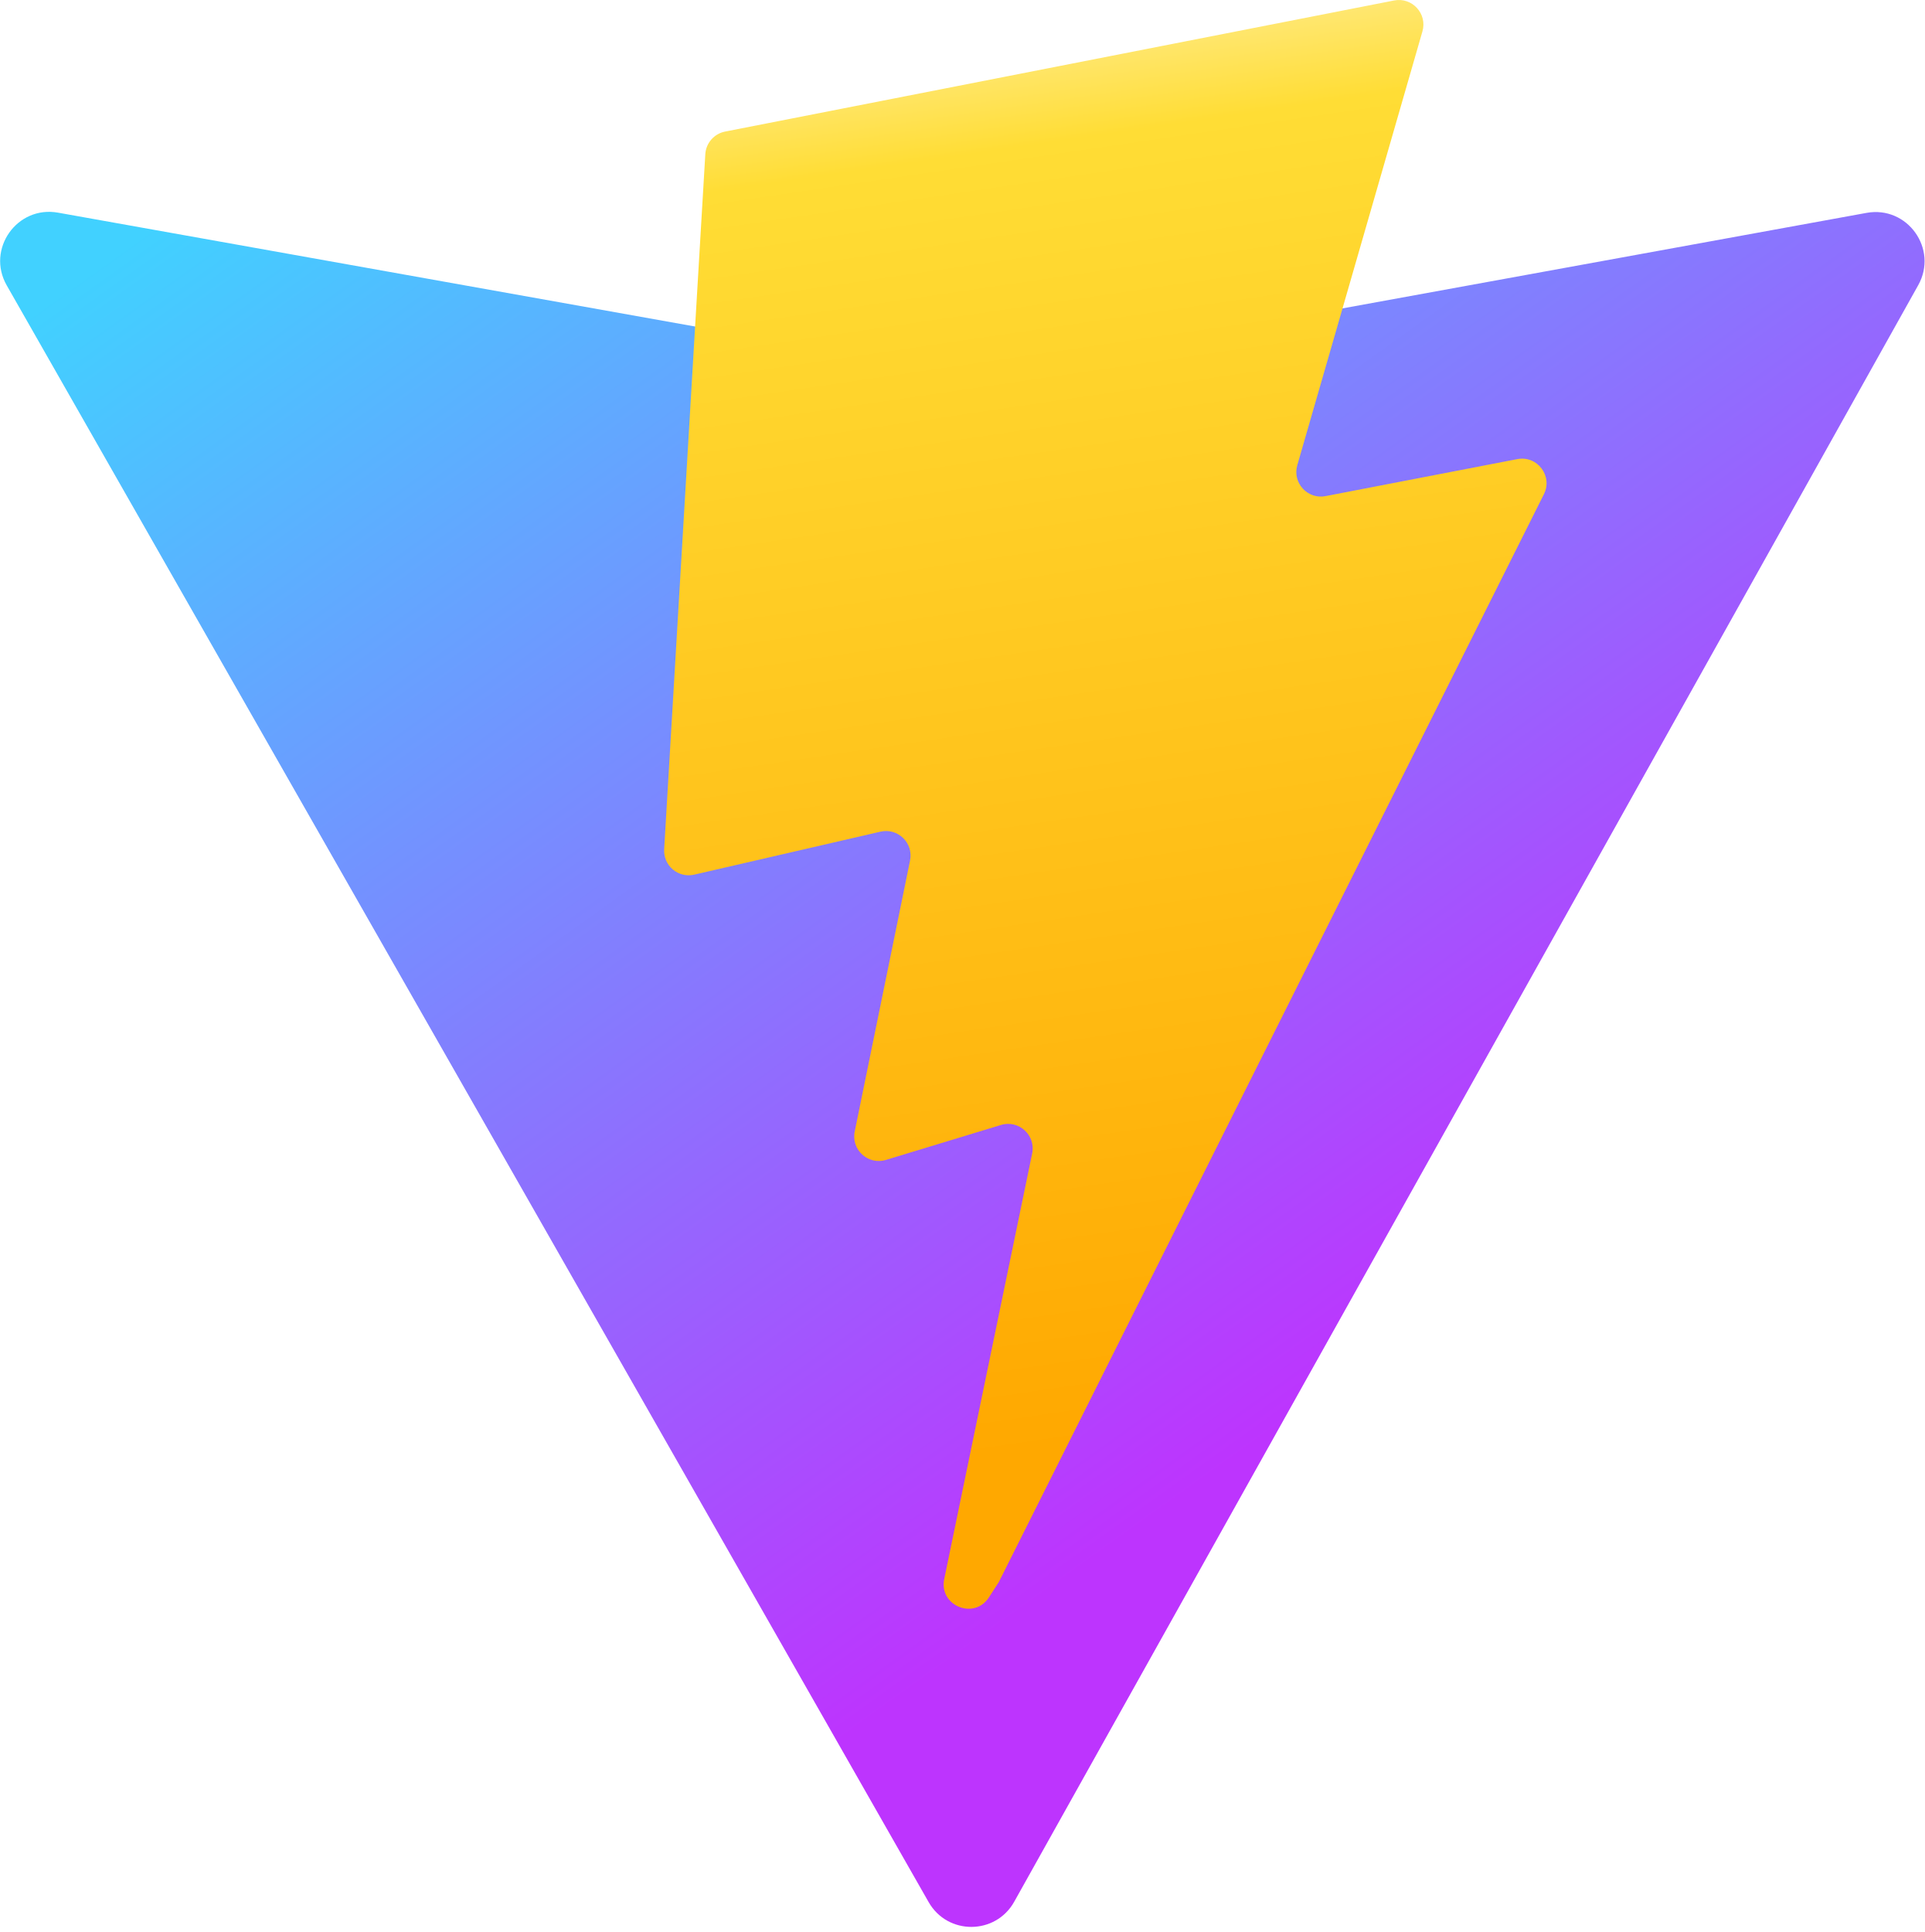
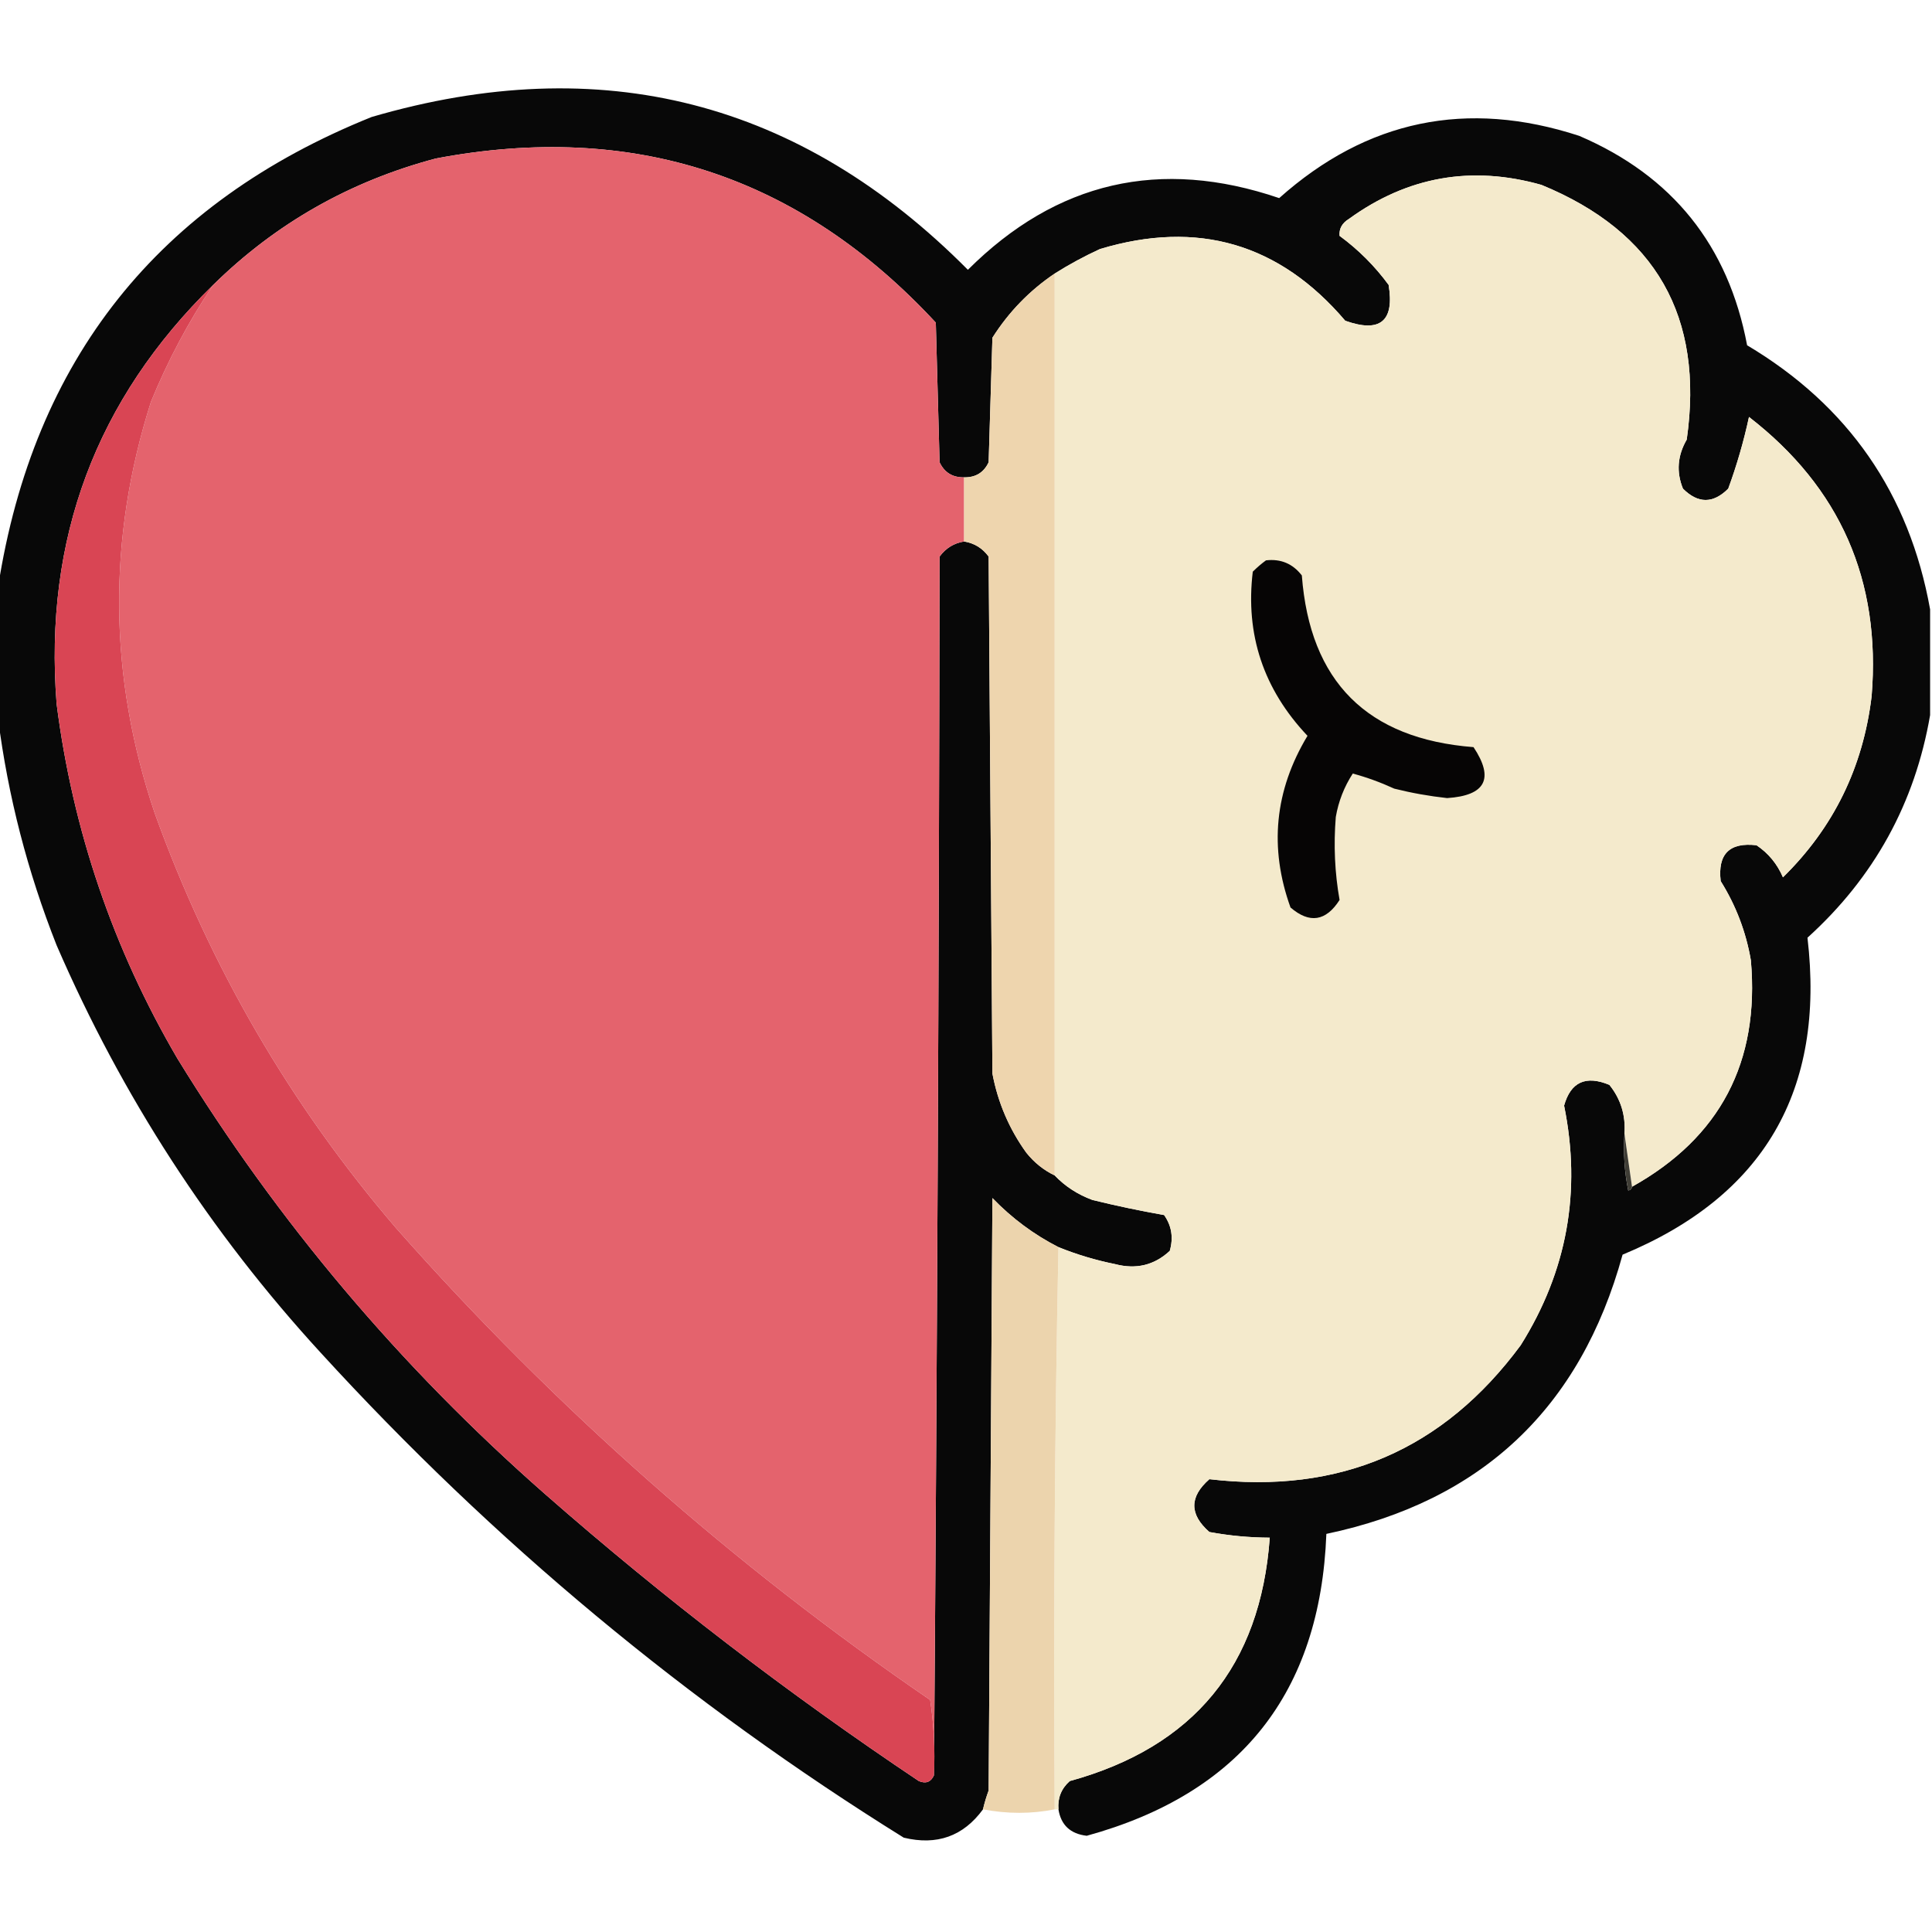
- <svg xmlns="http://www.w3.org/2000/svg" aria-hidden="true" role="img" class="iconify iconify--logos" width="31.88" height="32" preserveAspectRatio="xMidYMid meet" viewBox="0 0 256 257">
-   <defs>
-     <linearGradient id="IconifyId1813088fe1fbc01fb466" x1="-.828%" x2="57.636%" y1="7.652%" y2="78.411%">
-       <stop offset="0%" stop-color="#41D1FF" />
-       <stop offset="100%" stop-color="#BD34FE" />
-     </linearGradient>
-     <linearGradient id="IconifyId1813088fe1fbc01fb467" x1="43.376%" x2="50.316%" y1="2.242%" y2="89.03%">
-       <stop offset="0%" stop-color="#FFEA83" />
-       <stop offset="8.333%" stop-color="#FFDD35" />
-       <stop offset="100%" stop-color="#FFA800" />
-     </linearGradient>
-   </defs>
-   <path fill="url(#IconifyId1813088fe1fbc01fb466)" d="M255.153 37.938L134.897 252.976c-2.483 4.44-8.862 4.466-11.382.048L.875 37.958c-2.746-4.814 1.371-10.646 6.827-9.67l120.385 21.517a6.537 6.537 0 0 0 2.322-.004l117.867-21.483c5.438-.991 9.574 4.796 6.877 9.62Z" />
-   <path fill="url(#IconifyId1813088fe1fbc01fb467)" d="M185.432.063L96.44 17.501a3.268 3.268 0 0 0-2.634 3.014l-5.474 92.456a3.268 3.268 0 0 0 3.997 3.378l24.777-5.718c2.318-.535 4.413 1.507 3.936 3.838l-7.361 36.047c-.495 2.426 1.782 4.5 4.151 3.78l15.304-4.649c2.372-.72 4.652 1.36 4.15 3.788l-11.698 56.621c-.732 3.542 3.979 5.473 5.943 2.437l1.313-2.028l72.516-144.72c1.215-2.423-.88-5.186-3.54-4.672l-25.505 4.922c-2.396.462-4.435-1.77-3.759-4.114l16.646-57.705c.677-2.35-1.37-4.583-3.769-4.113Z" />
+ <svg xmlns="http://www.w3.org/2000/svg" version="1.1" width="512px" height="512px" style="shape-rendering:geometricPrecision; text-rendering:geometricPrecision; image-rendering:optimizeQuality; fill-rule:evenodd; clip-rule:evenodd">
+   <g>
+     <path style="opacity:0.969" fill="#010101" d="M 511.5,161.5 C 511.5,170.833 511.5,180.167 511.5,189.5C 507.482,212.866 496.648,232.533 479,248.5C 483.756,289.008 467.423,317.008 430,332.5C 418.836,373.166 392.67,397.832 351.5,406.5C 349.881,448.625 328.715,475.291 288,486.5C 283.668,485.998 281.168,483.665 280.5,479.5C 280.253,476.495 281.253,473.995 283.5,472C 316.375,462.961 334.042,441.461 336.5,407.5C 331.126,407.477 325.793,406.977 320.5,406C 315.167,401.333 315.167,396.667 320.5,392C 355.023,396.061 382.523,384.227 403,356.5C 415.295,336.897 419.129,315.73 414.5,293C 416.249,286.738 420.249,284.904 426.5,287.5C 429.523,291.246 430.856,295.579 430.5,300.5C 430.173,305.544 430.506,310.544 431.5,315.5C 432.107,315.376 432.44,315.043 432.5,314.5C 455.858,301.459 466.358,281.459 464,254.5C 462.716,246.981 460.049,239.981 456,233.5C 455.167,226.333 458.333,223.167 465.5,224C 468.651,226.119 470.984,228.953 472.5,232.5C 485.905,219.354 493.739,203.354 496,184.5C 498.509,153.861 487.676,129.194 463.5,110.5C 462.108,116.963 460.274,123.296 458,129.5C 454,133.5 450,133.5 446,129.5C 444.207,125.087 444.54,120.753 447,116.5C 451.644,83.948 438.811,61.448 408.5,49C 390.007,43.766 373.007,46.766 357.5,58C 355.671,59.113 354.837,60.613 355,62.5C 360,66.167 364.333,70.5 368,75.5C 369.591,85.128 365.758,88.295 356.5,85C 339.074,64.528 317.408,58.195 291.5,66C 287.313,67.925 283.313,70.092 279.5,72.5C 272.833,77.001 267.333,82.668 263,89.5C 262.667,100.5 262.333,111.5 262,122.5C 260.728,125.222 258.561,126.556 255.5,126.5C 252.439,126.556 250.272,125.222 249,122.5C 248.667,110.167 248.333,97.833 248,85.5C 211.957,46.597 167.791,32.097 115.5,42C 92.755,48.031 73.088,59.198 56.5,75.5C 25.438,105.832 11.604,142.832 15,186.5C 19.286,220.024 29.952,251.358 47,280.5C 73.548,323.74 106.048,362.24 144.5,396C 175.878,423.514 208.878,448.847 243.5,472C 245.352,472.773 246.686,472.273 247.5,470.5C 248.333,363.001 248.833,255.334 249,147.5C 250.638,145.266 252.805,143.933 255.5,143.5C 258.195,143.933 260.362,145.266 262,147.5C 262.333,193.167 262.667,238.833 263,284.5C 264.452,292.198 267.452,299.198 272,305.5C 274.106,308.118 276.606,310.118 279.5,311.5C 282.256,314.389 285.589,316.556 289.5,318C 295.815,319.551 302.148,320.884 308.5,322C 310.504,324.841 311.004,328.007 310,331.5C 305.909,335.305 301.076,336.472 295.5,335C 290.332,333.959 285.332,332.459 280.5,330.5C 274.004,327.186 268.171,322.853 263,317.5C 262.667,369.833 262.333,422.167 262,474.5C 261.392,476.154 260.892,477.821 260.5,479.5C 255.287,486.629 248.287,489.129 239.5,487C 182.29,451.416 130.79,408.583 85,358.5C 55.664,326.522 32.331,290.522 15,250.5C 7.297,231.018 2.13,211.018 -0.5,190.5C -0.5,178.833 -0.5,167.167 -0.5,155.5C 8.884,95.276 41.885,53.776 98.5,31C 159.371,13.217 212.038,26.717 256.5,71.5C 279.979,48.09 307.479,41.757 339,52.5C 362.233,31.786 388.733,26.286 418.5,36C 443.208,46.583 458.041,65.082 463,91.5C 489.818,107.474 505.985,130.808 511.5,161.5 Z" />
+   </g>
+   <g>
+     <path style="opacity:1" fill="#e4636d" d="M 255.5,126.5 C 255.5,132.167 255.5,137.833 255.5,143.5C 252.805,143.933 250.638,145.266 249,147.5C 248.833,255.334 248.333,363.001 247.5,470.5C 247.83,463.8 247.497,457.134 246.5,450.5C 194.256,414.767 147.089,373.1 105,325.5C 77.022,292.902 55.689,256.236 41,215.5C 28.767,179.259 28.434,142.926 40,106.5C 44.492,95.51 49.992,85.176 56.5,75.5C 73.088,59.198 92.755,48.031 115.5,42C 167.791,32.097 211.957,46.597 248,85.5C 248.333,97.833 248.667,110.167 249,122.5C 250.272,125.222 252.439,126.556 255.5,126.5 Z" />
+   </g>
+   <g>
+     <path style="opacity:1" fill="#f4eacc" d="M 432.5,314.5 C 431.833,309.833 431.167,305.167 430.5,300.5C 430.856,295.579 429.523,291.246 426.5,287.5C 420.249,284.904 416.249,286.738 414.5,293C 419.129,315.73 415.295,336.897 403,356.5C 382.523,384.227 355.023,396.061 320.5,392C 315.167,396.667 315.167,401.333 320.5,406C 325.793,406.977 331.126,407.477 336.5,407.5C 334.042,441.461 316.375,462.961 283.5,472C 281.253,473.995 280.253,476.495 280.5,479.5C 280.167,479.5 279.833,479.5 279.5,479.5C 279.168,429.664 279.501,379.997 280.5,330.5C 285.332,332.459 290.332,333.959 295.5,335C 301.076,336.472 305.909,335.305 310,331.5C 311.004,328.007 310.504,324.841 308.5,322C 302.148,320.884 295.815,319.551 289.5,318C 285.589,316.556 282.256,314.389 279.5,311.5C 279.5,231.833 279.5,152.167 279.5,72.5C 283.313,70.092 287.313,67.925 291.5,66C 317.408,58.195 339.074,64.528 356.5,85C 365.758,88.295 369.591,85.128 368,75.5C 364.333,70.5 360,66.167 355,62.5C 354.837,60.613 355.671,59.113 357.5,58C 373.007,46.766 390.007,43.766 408.5,49C 438.811,61.448 451.644,83.948 447,116.5C 444.54,120.753 444.207,125.087 446,129.5C 450,133.5 454,133.5 458,129.5C 460.274,123.296 462.108,116.963 463.5,110.5C 487.676,129.194 498.509,153.861 496,184.5C 493.739,203.354 485.905,219.354 472.5,232.5C 470.984,228.953 468.651,226.119 465.5,224C 458.333,223.167 455.167,226.333 456,233.5C 460.049,239.981 462.716,246.981 464,254.5C 466.358,281.459 455.858,301.459 432.5,314.5 Z" />
+   </g>
+   <g>
+     <path style="opacity:1" fill="#eed5ae" d="M 279.5,72.5 C 279.5,152.167 279.5,231.833 279.5,311.5C 276.606,310.118 274.106,308.118 272,305.5C 267.452,299.198 264.452,292.198 263,284.5C 262.667,238.833 262.333,193.167 262,147.5C 260.362,145.266 258.195,143.933 255.5,143.5C 255.5,137.833 255.5,132.167 255.5,126.5C 258.561,126.556 260.728,125.222 262,122.5C 262.333,111.5 262.667,100.5 263,89.5C 267.333,82.668 272.833,77.001 279.5,72.5 Z" />
+   </g>
+   <g>
+     <path style="opacity:1" fill="#d94554" d="M 56.5,75.5 C 49.992,85.176 44.492,95.51 40,106.5C 28.434,142.926 28.767,179.259 41,215.5C 55.689,256.236 77.022,292.902 105,325.5C 147.089,373.1 194.256,414.767 246.5,450.5C 247.497,457.134 247.83,463.8 247.5,470.5C 246.686,472.273 245.352,472.773 243.5,472C 208.878,448.847 175.878,423.514 144.5,396C 106.048,362.24 73.548,323.74 47,280.5C 29.952,251.358 19.286,220.024 15,186.5C 11.604,142.832 25.438,105.832 56.5,75.5 Z" />
+   </g>
+   <g>
+     <path style="opacity:1" fill="#060505" d="M 335.5,148.5 C 339.426,148.047 342.592,149.38 345,152.5C 347.138,180.638 362.305,195.805 390.5,198C 396.037,206.334 393.704,210.834 383.5,211.5C 378.781,210.987 374.114,210.154 369.5,209C 365.832,207.317 362.165,205.984 358.5,205C 356.218,208.512 354.718,212.345 354,216.5C 353.392,223.954 353.725,231.288 355,238.5C 351.378,244.16 347.044,244.826 342,240.5C 336.286,224.65 337.786,209.484 346.5,195C 334.831,182.658 329.997,168.158 332,151.5C 333.145,150.364 334.312,149.364 335.5,148.5 Z" />
+   </g>
+   <g>
+     <path style="opacity:1" fill="#403e36" d="M 430.5,300.5 C 431.167,305.167 431.833,309.833 432.5,314.5C 432.44,315.043 432.107,315.376 431.5,315.5C 430.506,310.544 430.173,305.544 430.5,300.5 Z" />
+   </g>
+   <g>
+     <path style="opacity:0.998" fill="#ecd4ad" d="M 280.5,330.5 C 279.501,379.997 279.168,429.664 279.5,479.5C 273.309,480.726 266.976,480.726 260.5,479.5C 260.892,477.821 261.392,476.154 262,474.5C 262.333,422.167 262.667,369.833 263,317.5C 268.171,322.853 274.004,327.186 280.5,330.5 Z" />
+   </g>
</svg>
